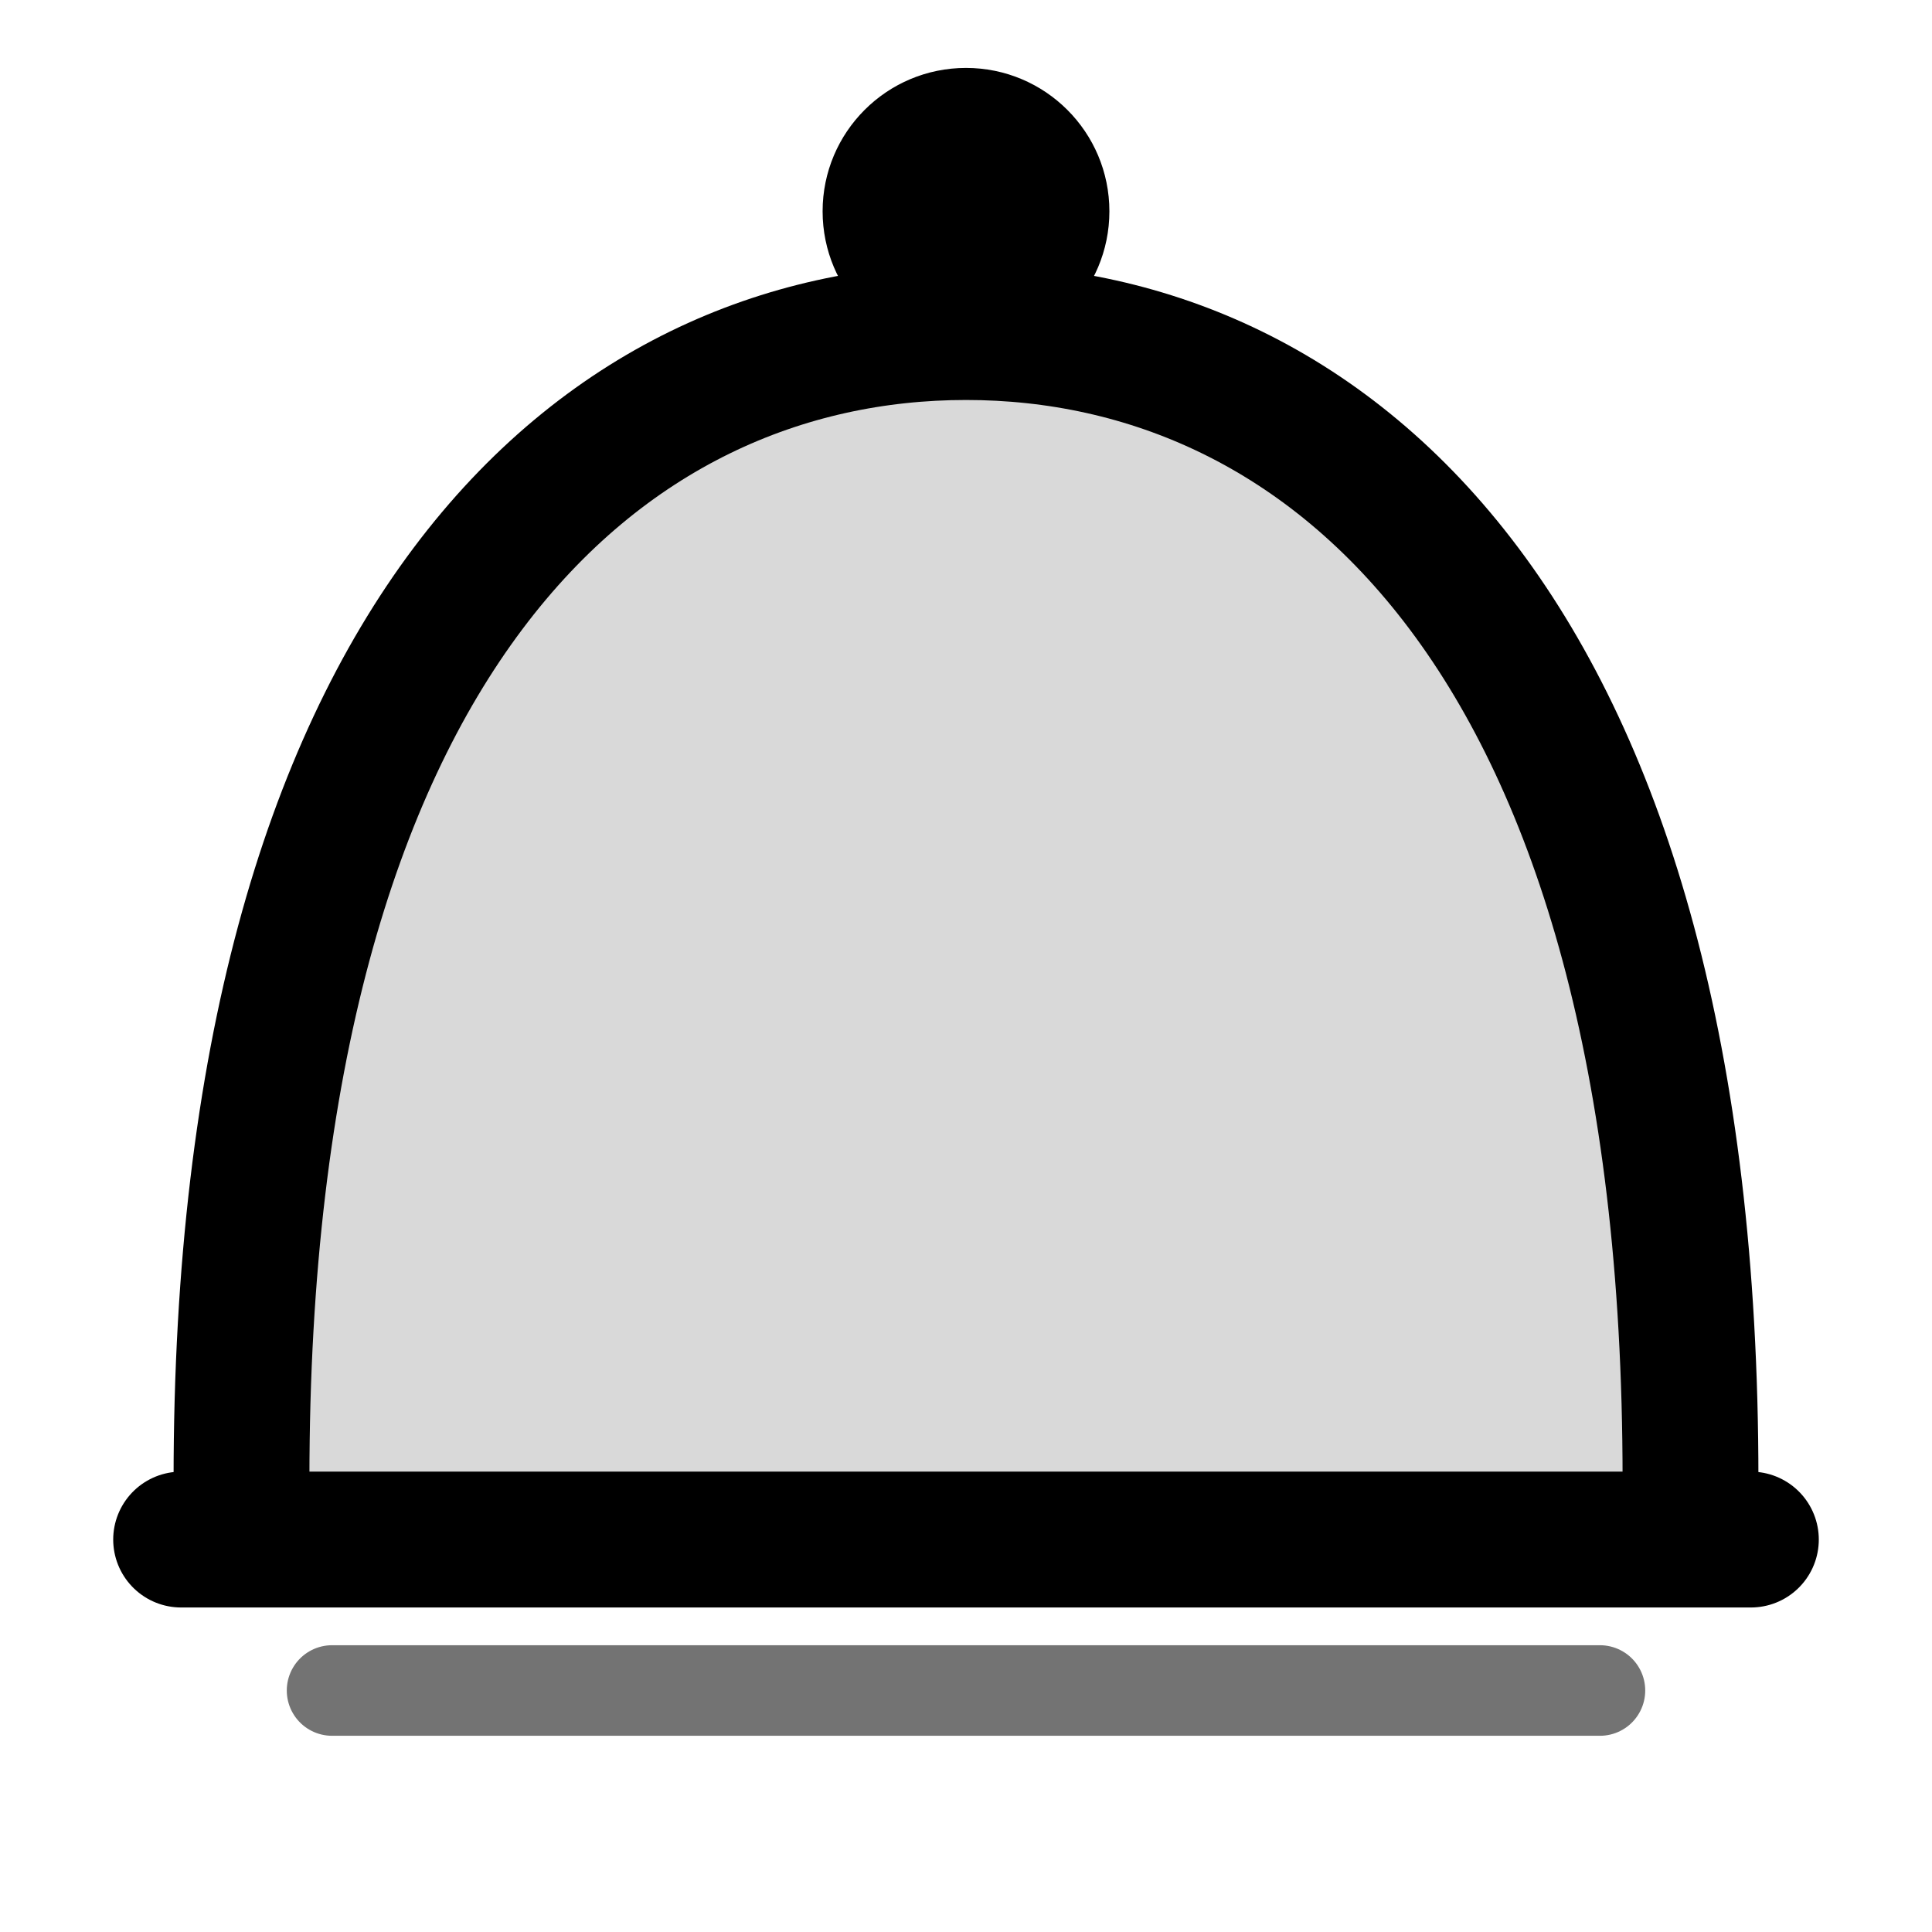
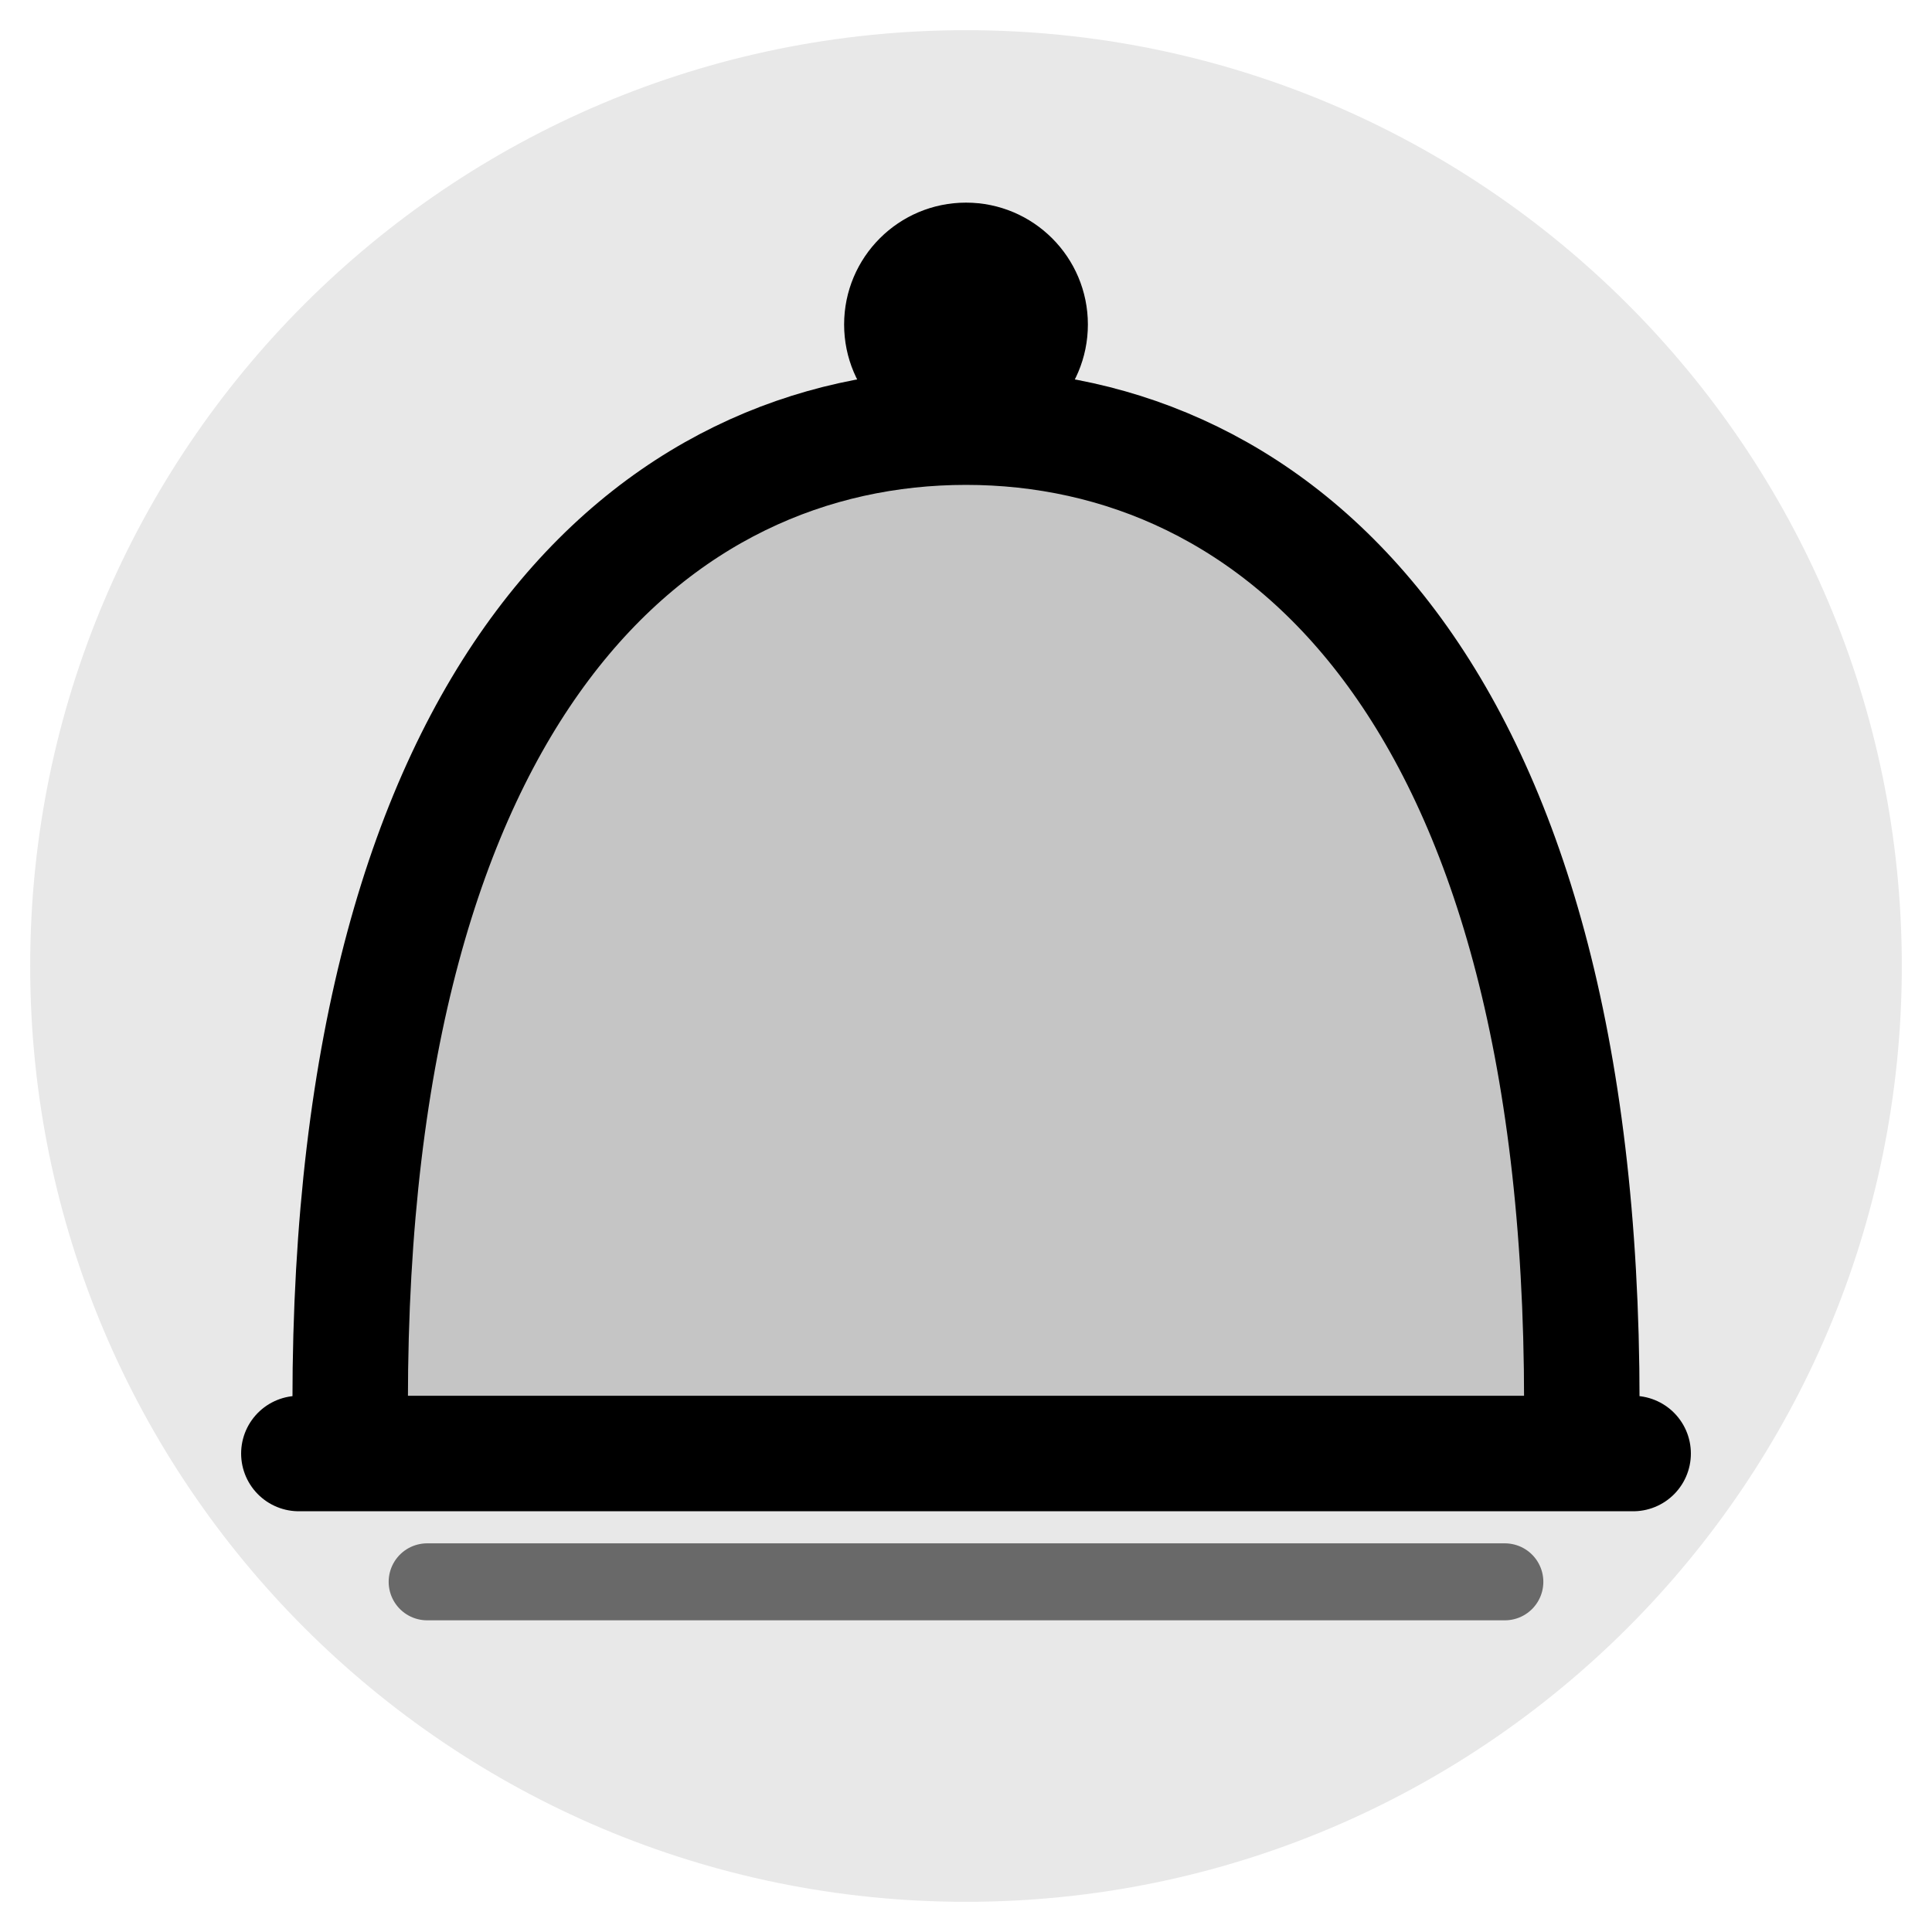
<svg xmlns="http://www.w3.org/2000/svg" width="128" height="128" viewBox="0 0 128 128" fill="none" stroke="currentColor" stroke-linecap="round" stroke-linejoin="round">
-   <path d="M 16 98 C 16 42, 40 22, 64 22 C 88 22, 112 42, 112 98" stroke-width="9" fill="currentColor" fill-opacity="0.15" />
-   <circle cx="64" cy="14" r="9" fill="currentColor" />
-   <line x1="12" y1="102" x2="116" y2="102" stroke-width="9" />
-   <line x1="22" y1="112" x2="106" y2="112" stroke-width="6" opacity="0.55" />
+   <circle cx="64" cy="64" r="62" fill="#e8e8e8" stroke="none" />
+   <g transform="translate(64,64) scale(0.85) translate(-64,-64)">
+     <path d="M 16 98 C 16 42, 40 22, 64 22 C 88 22, 112 42, 112 98" stroke-width="9" fill="currentColor" fill-opacity="0.15" />
+     <circle cx="64" cy="14" r="9" fill="currentColor" />
+     <line x1="12" y1="102" x2="116" y2="102" stroke-width="9" />
+     <line x1="22" y1="112" x2="106" y2="112" stroke-width="6" opacity="0.55" />
+   </g>
</svg>
